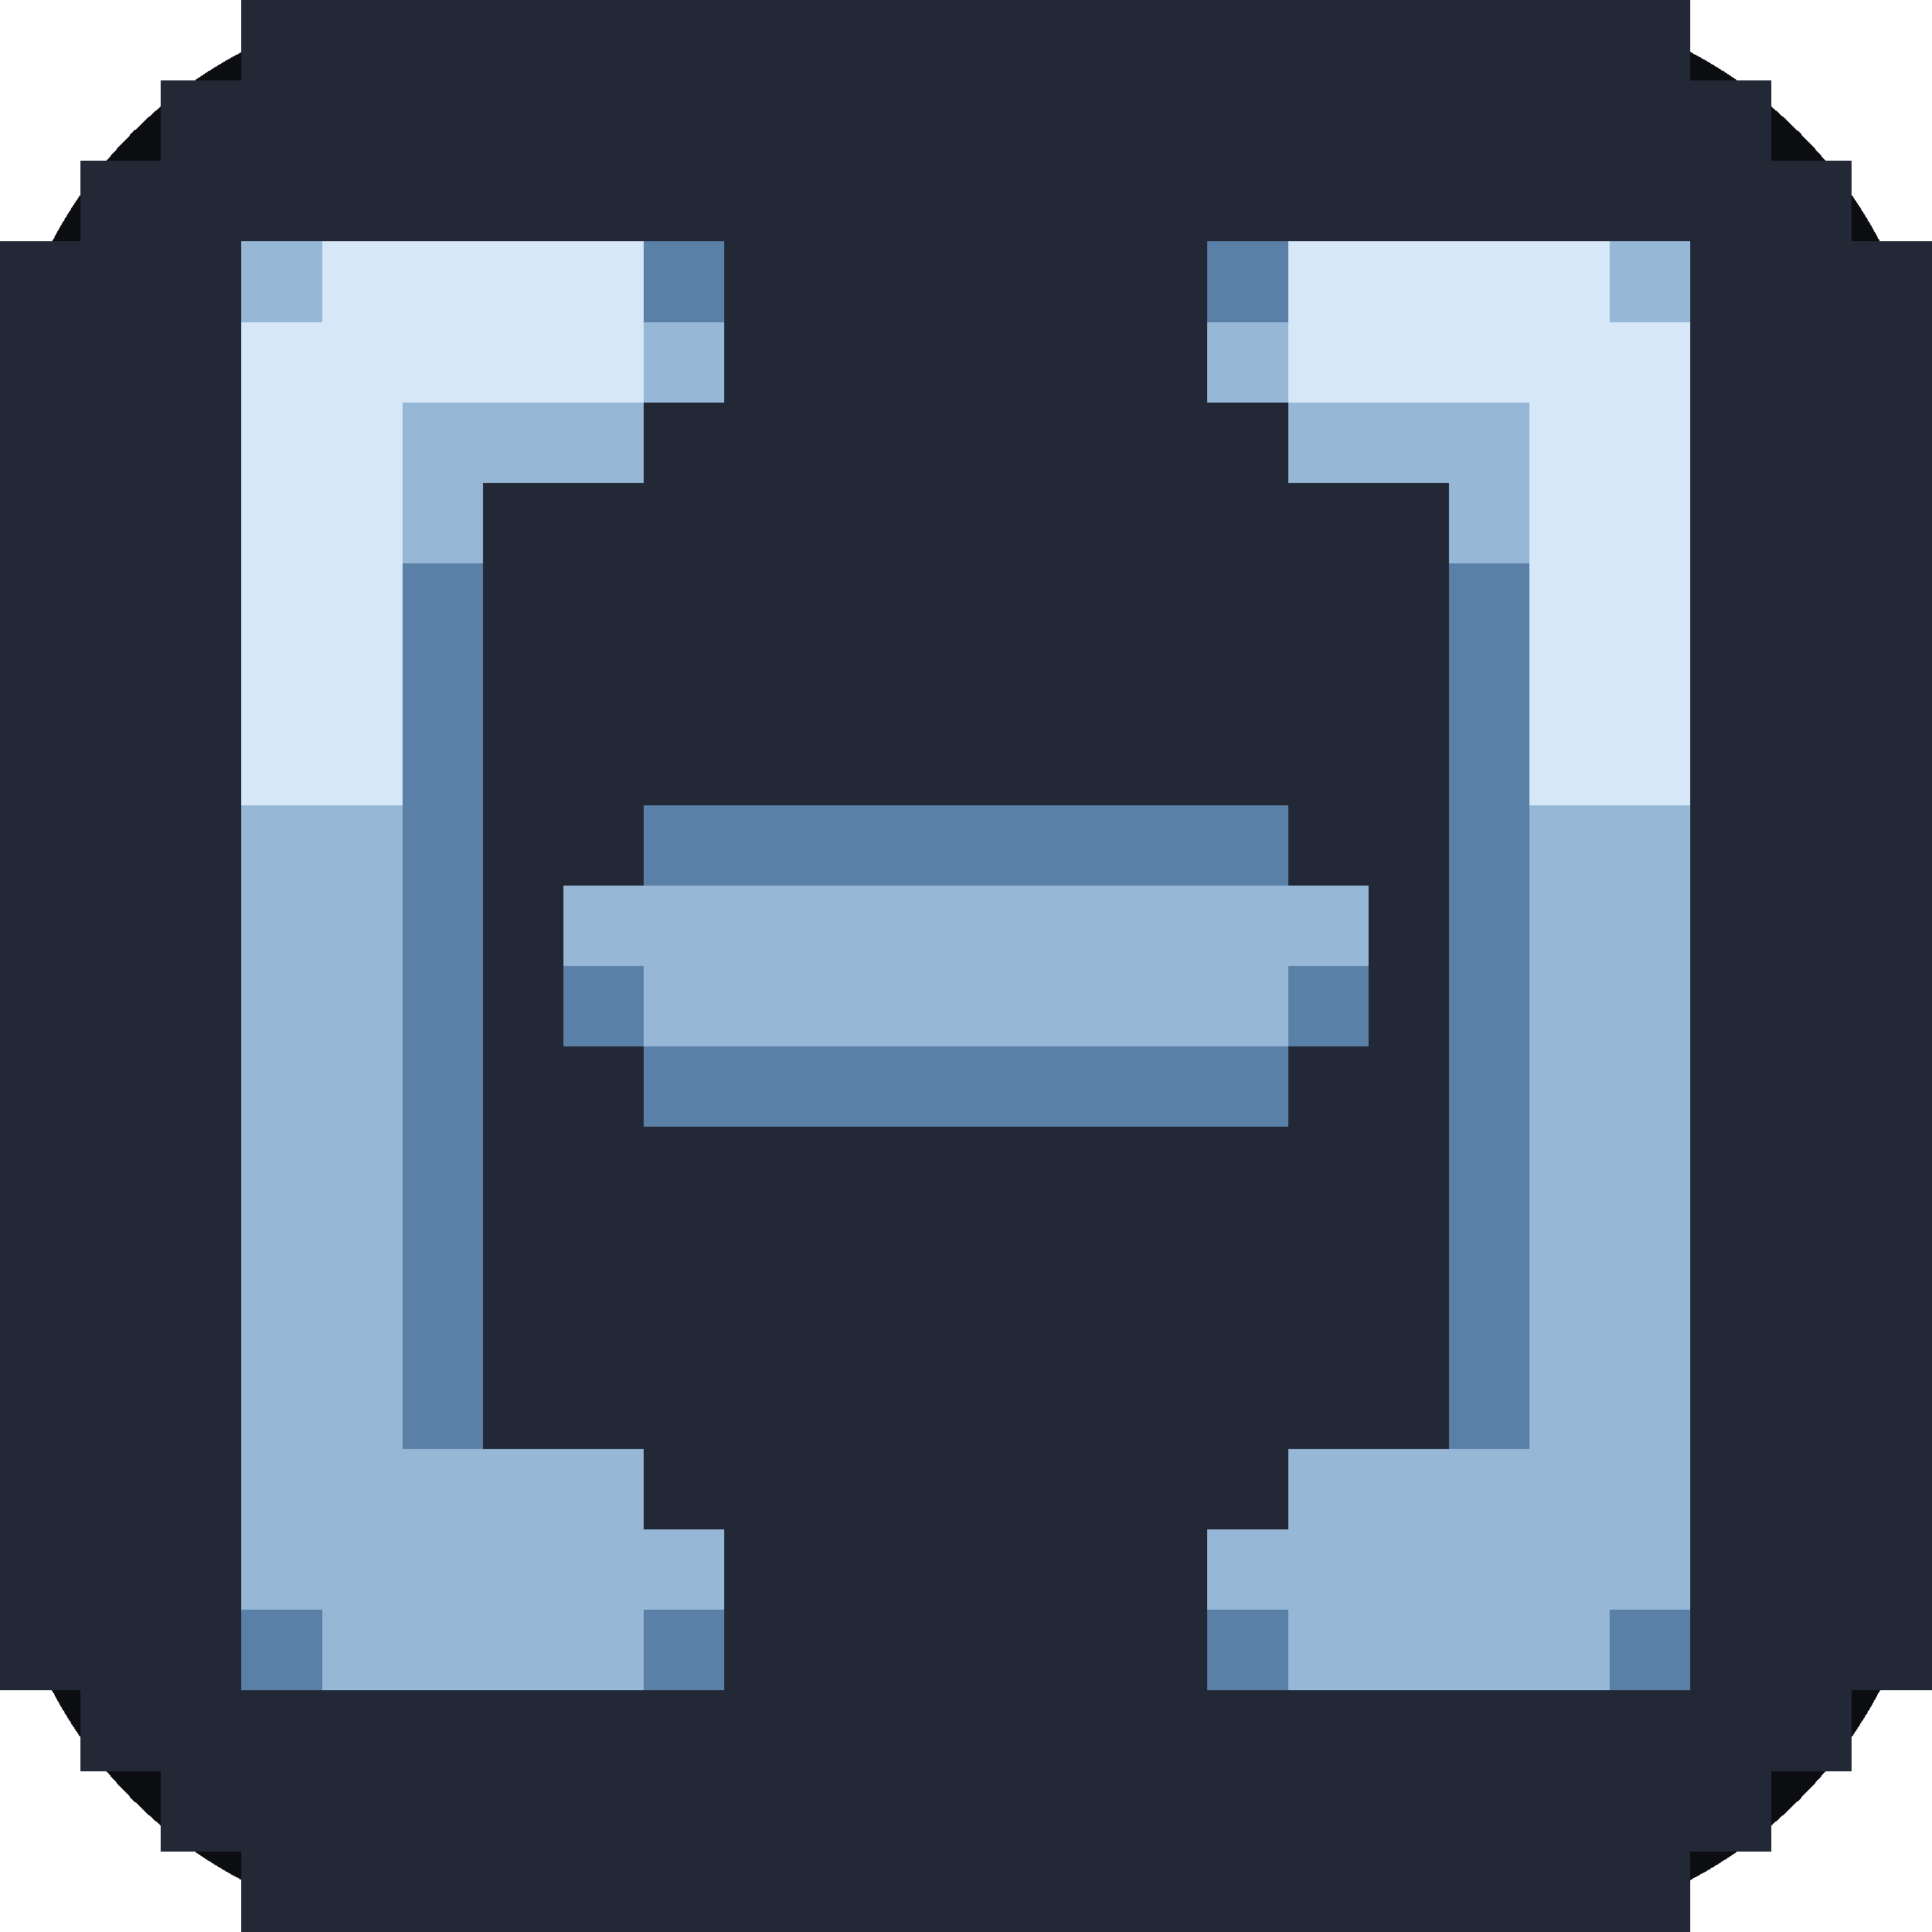
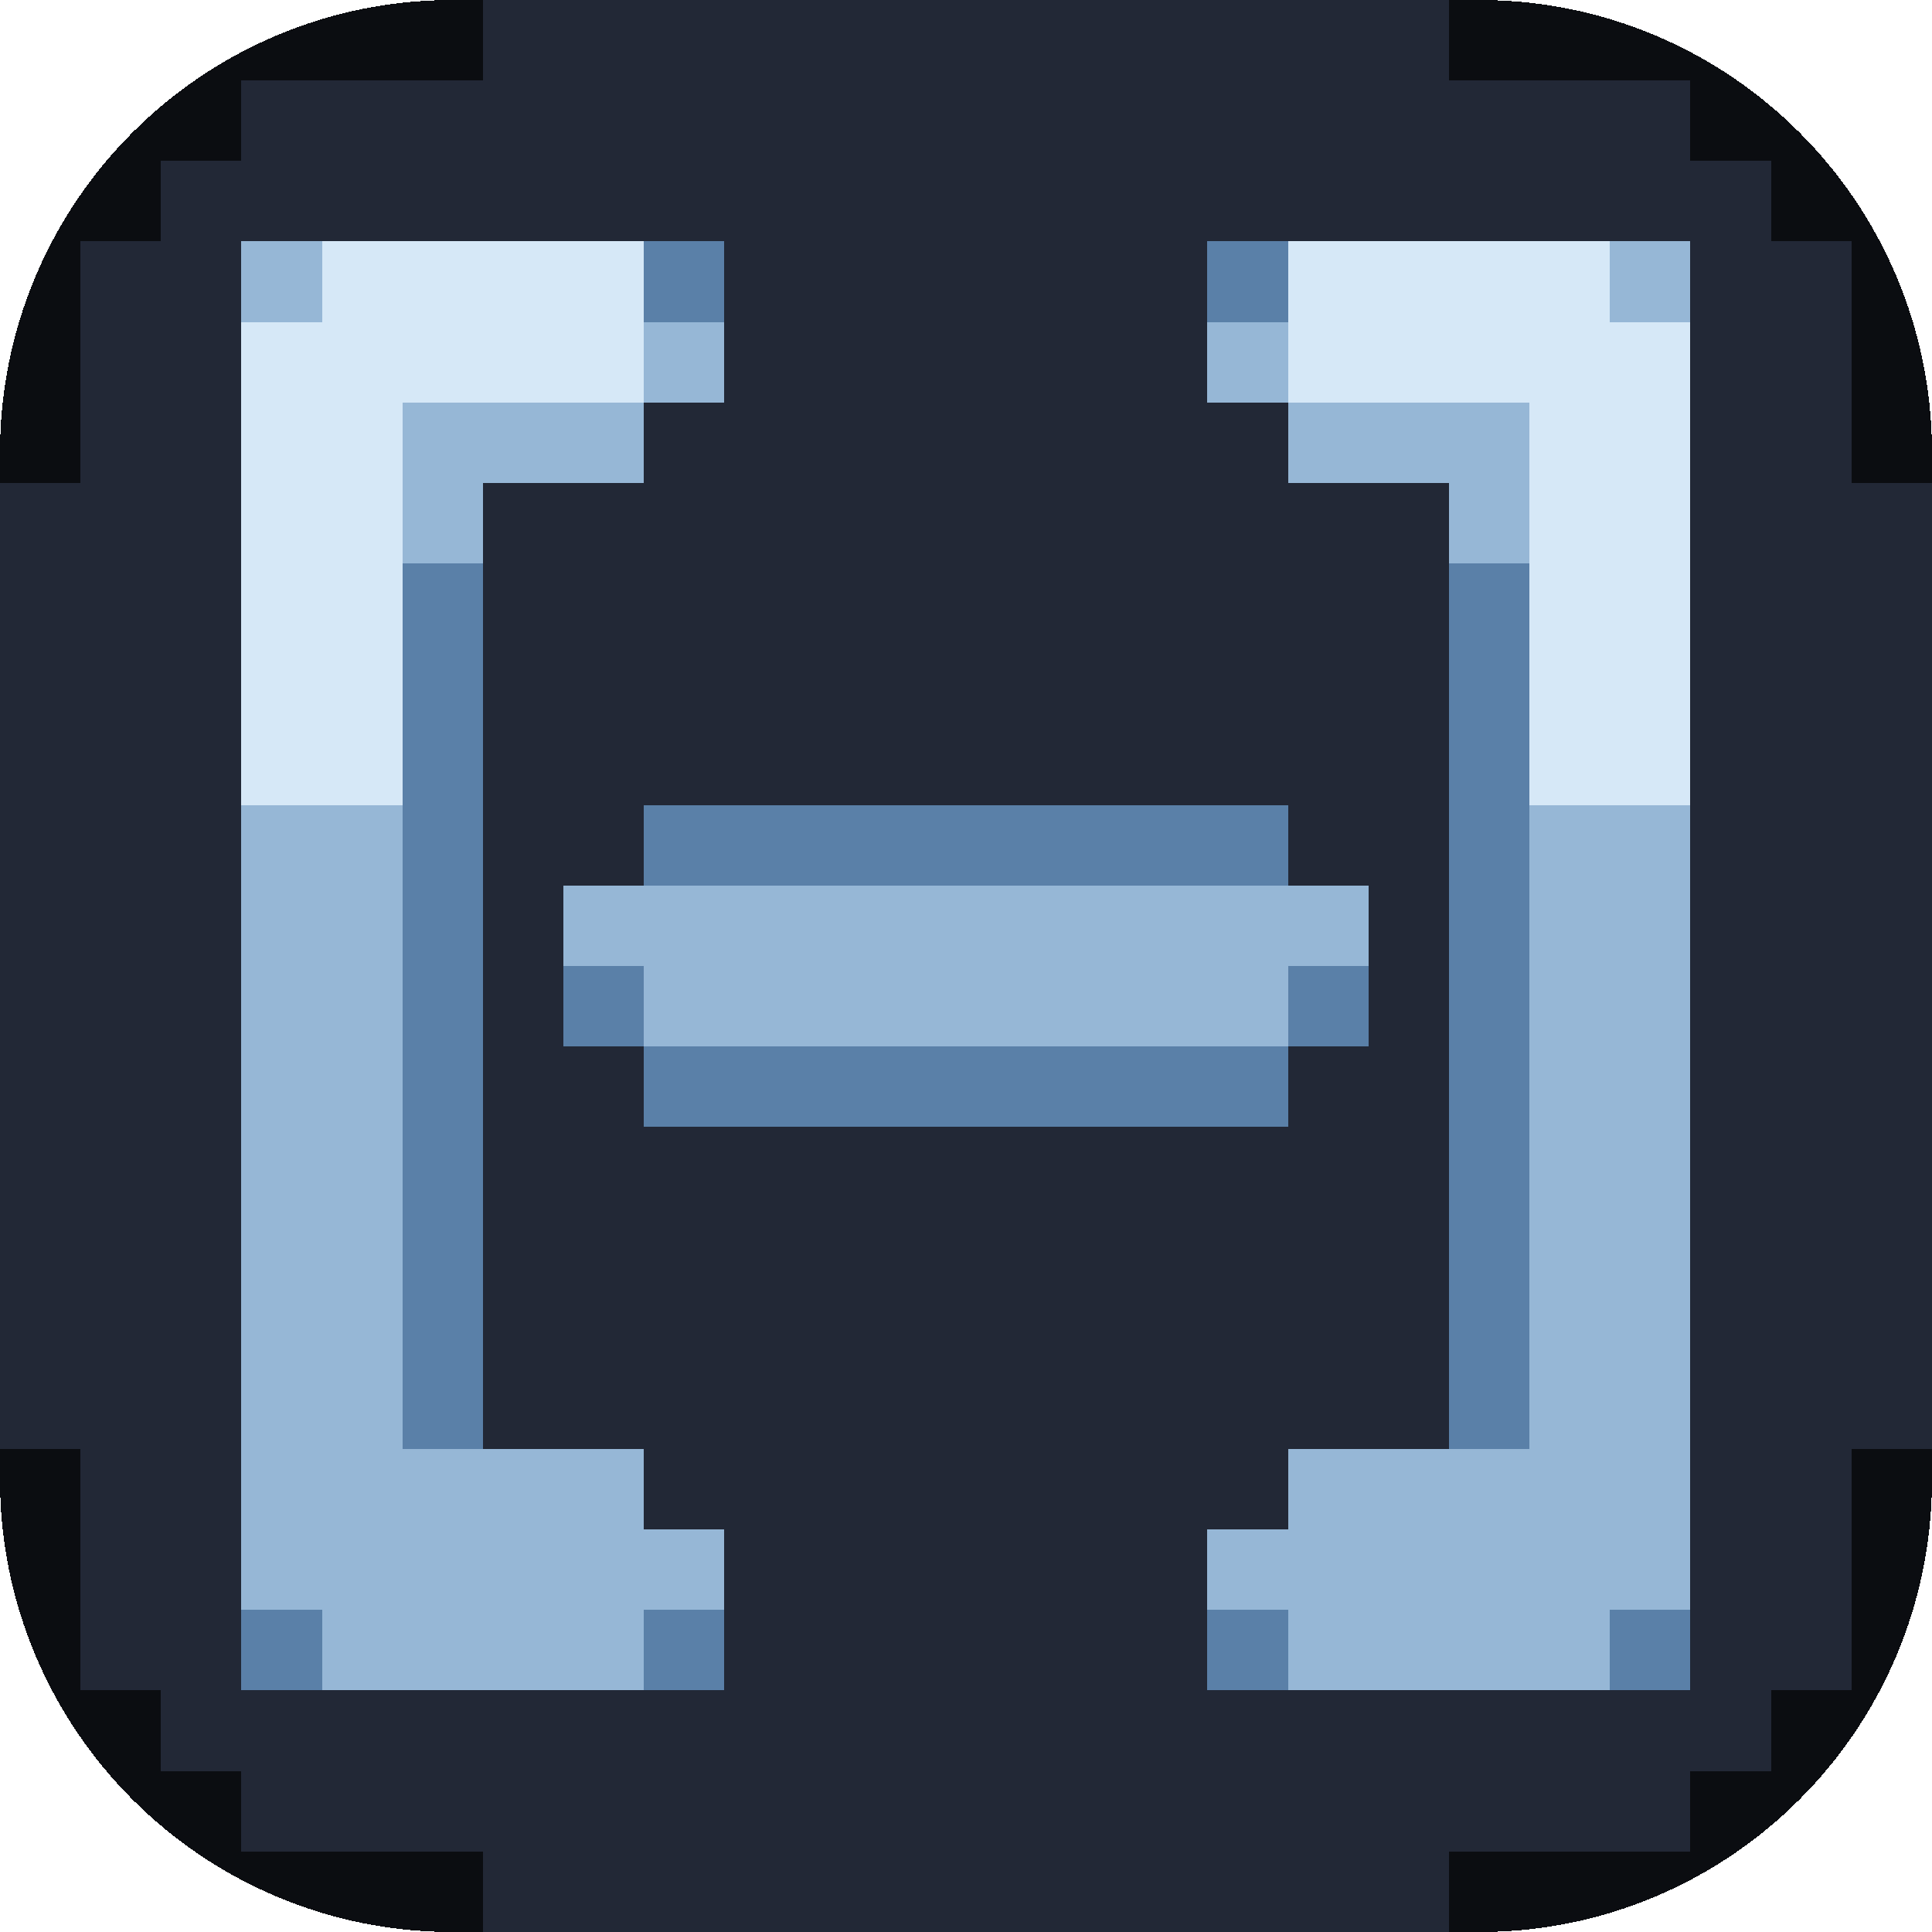
<svg xmlns="http://www.w3.org/2000/svg" viewBox="0 0 24 24" shape-rendering="crispEdges">
  <rect width="24" height="24" rx="5.62" fill="#0b0d11" />
-   <rect x="3" y="0" width="1" height="1" fill="#222836" />
-   <rect x="4" y="0" width="1" height="1" fill="#222836" />
-   <rect x="5" y="0" width="1" height="1" fill="#222836" />
  <rect x="6" y="0" width="1" height="1" fill="#222836" />
  <rect x="7" y="0" width="1" height="1" fill="#222836" />
  <rect x="8" y="0" width="1" height="1" fill="#222836" />
  <rect x="9" y="0" width="1" height="1" fill="#222836" />
  <rect x="10" y="0" width="1" height="1" fill="#222836" />
  <rect x="11" y="0" width="1" height="1" fill="#222836" />
  <rect x="12" y="0" width="1" height="1" fill="#222836" />
  <rect x="13" y="0" width="1" height="1" fill="#222836" />
  <rect x="14" y="0" width="1" height="1" fill="#222836" />
  <rect x="15" y="0" width="1" height="1" fill="#222836" />
  <rect x="16" y="0" width="1" height="1" fill="#222836" />
  <rect x="17" y="0" width="1" height="1" fill="#222836" />
-   <rect x="18" y="0" width="1" height="1" fill="#222836" />
-   <rect x="19" y="0" width="1" height="1" fill="#222836" />
-   <rect x="20" y="0" width="1" height="1" fill="#222836" />
-   <rect x="2" y="1" width="1" height="1" fill="#222836" />
  <rect x="3" y="1" width="1" height="1" fill="#222836" />
  <rect x="4" y="1" width="1" height="1" fill="#222836" />
  <rect x="5" y="1" width="1" height="1" fill="#222836" />
  <rect x="6" y="1" width="1" height="1" fill="#222836" />
  <rect x="7" y="1" width="1" height="1" fill="#222836" />
  <rect x="8" y="1" width="1" height="1" fill="#222836" />
  <rect x="9" y="1" width="1" height="1" fill="#222836" />
  <rect x="10" y="1" width="1" height="1" fill="#222836" />
  <rect x="11" y="1" width="1" height="1" fill="#222836" />
  <rect x="12" y="1" width="1" height="1" fill="#222836" />
  <rect x="13" y="1" width="1" height="1" fill="#222836" />
  <rect x="14" y="1" width="1" height="1" fill="#222836" />
  <rect x="15" y="1" width="1" height="1" fill="#222836" />
  <rect x="16" y="1" width="1" height="1" fill="#222836" />
  <rect x="17" y="1" width="1" height="1" fill="#222836" />
  <rect x="18" y="1" width="1" height="1" fill="#222836" />
  <rect x="19" y="1" width="1" height="1" fill="#222836" />
  <rect x="20" y="1" width="1" height="1" fill="#222836" />
-   <rect x="21" y="1" width="1" height="1" fill="#222836" />
-   <rect x="1" y="2" width="1" height="1" fill="#222836" />
  <rect x="2" y="2" width="1" height="1" fill="#222836" />
  <rect x="3" y="2" width="1" height="1" fill="#222836" />
  <rect x="4" y="2" width="1" height="1" fill="#222836" />
  <rect x="5" y="2" width="1" height="1" fill="#222836" />
  <rect x="6" y="2" width="1" height="1" fill="#222836" />
  <rect x="7" y="2" width="1" height="1" fill="#222836" />
  <rect x="8" y="2" width="1" height="1" fill="#222836" />
  <rect x="9" y="2" width="1" height="1" fill="#222836" />
  <rect x="10" y="2" width="1" height="1" fill="#222836" />
  <rect x="11" y="2" width="1" height="1" fill="#222836" />
  <rect x="12" y="2" width="1" height="1" fill="#222836" />
  <rect x="13" y="2" width="1" height="1" fill="#222836" />
  <rect x="14" y="2" width="1" height="1" fill="#222836" />
  <rect x="15" y="2" width="1" height="1" fill="#222836" />
  <rect x="16" y="2" width="1" height="1" fill="#222836" />
  <rect x="17" y="2" width="1" height="1" fill="#222836" />
  <rect x="18" y="2" width="1" height="1" fill="#222836" />
  <rect x="19" y="2" width="1" height="1" fill="#222836" />
  <rect x="20" y="2" width="1" height="1" fill="#222836" />
  <rect x="21" y="2" width="1" height="1" fill="#222836" />
-   <rect x="22" y="2" width="1" height="1" fill="#222836" />
-   <rect x="0" y="3" width="1" height="1" fill="#222836" />
  <rect x="1" y="3" width="1" height="1" fill="#222836" />
  <rect x="2" y="3" width="1" height="1" fill="#222836" />
  <rect x="3" y="3" width="1" height="1" fill="#96b7d6" />
  <rect x="4" y="3" width="1" height="1" fill="#d6e8f7" />
  <rect x="5" y="3" width="1" height="1" fill="#d6e8f7" />
  <rect x="6" y="3" width="1" height="1" fill="#d6e8f7" />
  <rect x="7" y="3" width="1" height="1" fill="#d6e8f7" />
  <rect x="8" y="3" width="1" height="1" fill="#5a80a8" />
  <rect x="9" y="3" width="1" height="1" fill="#222836" />
  <rect x="10" y="3" width="1" height="1" fill="#222836" />
  <rect x="11" y="3" width="1" height="1" fill="#222836" />
  <rect x="12" y="3" width="1" height="1" fill="#222836" />
  <rect x="13" y="3" width="1" height="1" fill="#222836" />
  <rect x="14" y="3" width="1" height="1" fill="#222836" />
  <rect x="15" y="3" width="1" height="1" fill="#5a80a8" />
  <rect x="16" y="3" width="1" height="1" fill="#d6e8f7" />
  <rect x="17" y="3" width="1" height="1" fill="#d6e8f7" />
  <rect x="18" y="3" width="1" height="1" fill="#d6e8f7" />
  <rect x="19" y="3" width="1" height="1" fill="#d6e8f7" />
  <rect x="20" y="3" width="1" height="1" fill="#96b7d6" />
  <rect x="21" y="3" width="1" height="1" fill="#222836" />
  <rect x="22" y="3" width="1" height="1" fill="#222836" />
-   <rect x="23" y="3" width="1" height="1" fill="#222836" />
-   <rect x="0" y="4" width="1" height="1" fill="#222836" />
  <rect x="1" y="4" width="1" height="1" fill="#222836" />
  <rect x="2" y="4" width="1" height="1" fill="#222836" />
  <rect x="3" y="4" width="1" height="1" fill="#d6e8f7" />
  <rect x="4" y="4" width="1" height="1" fill="#d6e8f7" />
  <rect x="5" y="4" width="1" height="1" fill="#d6e8f7" />
  <rect x="6" y="4" width="1" height="1" fill="#d6e8f7" />
  <rect x="7" y="4" width="1" height="1" fill="#d6e8f7" />
  <rect x="8" y="4" width="1" height="1" fill="#96b7d6" />
  <rect x="9" y="4" width="1" height="1" fill="#222836" />
  <rect x="10" y="4" width="1" height="1" fill="#222836" />
  <rect x="11" y="4" width="1" height="1" fill="#222836" />
  <rect x="12" y="4" width="1" height="1" fill="#222836" />
  <rect x="13" y="4" width="1" height="1" fill="#222836" />
  <rect x="14" y="4" width="1" height="1" fill="#222836" />
  <rect x="15" y="4" width="1" height="1" fill="#96b7d6" />
  <rect x="16" y="4" width="1" height="1" fill="#d6e8f7" />
  <rect x="17" y="4" width="1" height="1" fill="#d6e8f7" />
  <rect x="18" y="4" width="1" height="1" fill="#d6e8f7" />
  <rect x="19" y="4" width="1" height="1" fill="#d6e8f7" />
  <rect x="20" y="4" width="1" height="1" fill="#d6e8f7" />
  <rect x="21" y="4" width="1" height="1" fill="#222836" />
  <rect x="22" y="4" width="1" height="1" fill="#222836" />
-   <rect x="23" y="4" width="1" height="1" fill="#222836" />
-   <rect x="0" y="5" width="1" height="1" fill="#222836" />
  <rect x="1" y="5" width="1" height="1" fill="#222836" />
  <rect x="2" y="5" width="1" height="1" fill="#222836" />
  <rect x="3" y="5" width="1" height="1" fill="#d6e8f7" />
  <rect x="4" y="5" width="1" height="1" fill="#d6e8f7" />
  <rect x="5" y="5" width="1" height="1" fill="#96b7d6" />
  <rect x="6" y="5" width="1" height="1" fill="#96b7d6" />
  <rect x="7" y="5" width="1" height="1" fill="#96b7d6" />
  <rect x="8" y="5" width="1" height="1" fill="#222836" />
  <rect x="9" y="5" width="1" height="1" fill="#222836" />
  <rect x="10" y="5" width="1" height="1" fill="#222836" />
  <rect x="11" y="5" width="1" height="1" fill="#222836" />
  <rect x="12" y="5" width="1" height="1" fill="#222836" />
  <rect x="13" y="5" width="1" height="1" fill="#222836" />
  <rect x="14" y="5" width="1" height="1" fill="#222836" />
  <rect x="15" y="5" width="1" height="1" fill="#222836" />
  <rect x="16" y="5" width="1" height="1" fill="#96b7d6" />
  <rect x="17" y="5" width="1" height="1" fill="#96b7d6" />
  <rect x="18" y="5" width="1" height="1" fill="#96b7d6" />
  <rect x="19" y="5" width="1" height="1" fill="#d6e8f7" />
  <rect x="20" y="5" width="1" height="1" fill="#d6e8f7" />
  <rect x="21" y="5" width="1" height="1" fill="#222836" />
  <rect x="22" y="5" width="1" height="1" fill="#222836" />
-   <rect x="23" y="5" width="1" height="1" fill="#222836" />
  <rect x="0" y="6" width="1" height="1" fill="#222836" />
  <rect x="1" y="6" width="1" height="1" fill="#222836" />
  <rect x="2" y="6" width="1" height="1" fill="#222836" />
  <rect x="3" y="6" width="1" height="1" fill="#d6e8f7" />
  <rect x="4" y="6" width="1" height="1" fill="#d6e8f7" />
  <rect x="5" y="6" width="1" height="1" fill="#96b7d6" />
  <rect x="6" y="6" width="1" height="1" fill="#222836" />
  <rect x="7" y="6" width="1" height="1" fill="#222836" />
  <rect x="8" y="6" width="1" height="1" fill="#222836" />
  <rect x="9" y="6" width="1" height="1" fill="#222836" />
  <rect x="10" y="6" width="1" height="1" fill="#222836" />
  <rect x="11" y="6" width="1" height="1" fill="#222836" />
  <rect x="12" y="6" width="1" height="1" fill="#222836" />
  <rect x="13" y="6" width="1" height="1" fill="#222836" />
  <rect x="14" y="6" width="1" height="1" fill="#222836" />
  <rect x="15" y="6" width="1" height="1" fill="#222836" />
  <rect x="16" y="6" width="1" height="1" fill="#222836" />
  <rect x="17" y="6" width="1" height="1" fill="#222836" />
  <rect x="18" y="6" width="1" height="1" fill="#96b7d6" />
  <rect x="19" y="6" width="1" height="1" fill="#d6e8f7" />
  <rect x="20" y="6" width="1" height="1" fill="#d6e8f7" />
  <rect x="21" y="6" width="1" height="1" fill="#222836" />
  <rect x="22" y="6" width="1" height="1" fill="#222836" />
  <rect x="23" y="6" width="1" height="1" fill="#222836" />
  <rect x="0" y="7" width="1" height="1" fill="#222836" />
  <rect x="1" y="7" width="1" height="1" fill="#222836" />
  <rect x="2" y="7" width="1" height="1" fill="#222836" />
  <rect x="3" y="7" width="1" height="1" fill="#d6e8f7" />
  <rect x="4" y="7" width="1" height="1" fill="#d6e8f7" />
  <rect x="5" y="7" width="1" height="1" fill="#5a80a8" />
  <rect x="6" y="7" width="1" height="1" fill="#222836" />
  <rect x="7" y="7" width="1" height="1" fill="#222836" />
  <rect x="8" y="7" width="1" height="1" fill="#222836" />
  <rect x="9" y="7" width="1" height="1" fill="#222836" />
  <rect x="10" y="7" width="1" height="1" fill="#222836" />
  <rect x="11" y="7" width="1" height="1" fill="#222836" />
  <rect x="12" y="7" width="1" height="1" fill="#222836" />
  <rect x="13" y="7" width="1" height="1" fill="#222836" />
  <rect x="14" y="7" width="1" height="1" fill="#222836" />
  <rect x="15" y="7" width="1" height="1" fill="#222836" />
  <rect x="16" y="7" width="1" height="1" fill="#222836" />
  <rect x="17" y="7" width="1" height="1" fill="#222836" />
  <rect x="18" y="7" width="1" height="1" fill="#5a80a8" />
  <rect x="19" y="7" width="1" height="1" fill="#d6e8f7" />
  <rect x="20" y="7" width="1" height="1" fill="#d6e8f7" />
  <rect x="21" y="7" width="1" height="1" fill="#222836" />
  <rect x="22" y="7" width="1" height="1" fill="#222836" />
  <rect x="23" y="7" width="1" height="1" fill="#222836" />
  <rect x="0" y="8" width="1" height="1" fill="#222836" />
  <rect x="1" y="8" width="1" height="1" fill="#222836" />
  <rect x="2" y="8" width="1" height="1" fill="#222836" />
  <rect x="3" y="8" width="1" height="1" fill="#d6e8f7" />
  <rect x="4" y="8" width="1" height="1" fill="#d6e8f7" />
  <rect x="5" y="8" width="1" height="1" fill="#5a80a8" />
  <rect x="6" y="8" width="1" height="1" fill="#222836" />
  <rect x="7" y="8" width="1" height="1" fill="#222836" />
  <rect x="8" y="8" width="1" height="1" fill="#222836" />
  <rect x="9" y="8" width="1" height="1" fill="#222836" />
  <rect x="10" y="8" width="1" height="1" fill="#222836" />
  <rect x="11" y="8" width="1" height="1" fill="#222836" />
  <rect x="12" y="8" width="1" height="1" fill="#222836" />
  <rect x="13" y="8" width="1" height="1" fill="#222836" />
  <rect x="14" y="8" width="1" height="1" fill="#222836" />
  <rect x="15" y="8" width="1" height="1" fill="#222836" />
  <rect x="16" y="8" width="1" height="1" fill="#222836" />
  <rect x="17" y="8" width="1" height="1" fill="#222836" />
  <rect x="18" y="8" width="1" height="1" fill="#5a80a8" />
  <rect x="19" y="8" width="1" height="1" fill="#d6e8f7" />
  <rect x="20" y="8" width="1" height="1" fill="#d6e8f7" />
  <rect x="21" y="8" width="1" height="1" fill="#222836" />
  <rect x="22" y="8" width="1" height="1" fill="#222836" />
  <rect x="23" y="8" width="1" height="1" fill="#222836" />
  <rect x="0" y="9" width="1" height="1" fill="#222836" />
  <rect x="1" y="9" width="1" height="1" fill="#222836" />
  <rect x="2" y="9" width="1" height="1" fill="#222836" />
  <rect x="3" y="9" width="1" height="1" fill="#d6e8f7" />
  <rect x="4" y="9" width="1" height="1" fill="#d6e8f7" />
  <rect x="5" y="9" width="1" height="1" fill="#5a80a8" />
  <rect x="6" y="9" width="1" height="1" fill="#222836" />
  <rect x="7" y="9" width="1" height="1" fill="#222836" />
  <rect x="8" y="9" width="1" height="1" fill="#222836" />
  <rect x="9" y="9" width="1" height="1" fill="#222836" />
  <rect x="10" y="9" width="1" height="1" fill="#222836" />
  <rect x="11" y="9" width="1" height="1" fill="#222836" />
  <rect x="12" y="9" width="1" height="1" fill="#222836" />
  <rect x="13" y="9" width="1" height="1" fill="#222836" />
  <rect x="14" y="9" width="1" height="1" fill="#222836" />
  <rect x="15" y="9" width="1" height="1" fill="#222836" />
  <rect x="16" y="9" width="1" height="1" fill="#222836" />
  <rect x="17" y="9" width="1" height="1" fill="#222836" />
  <rect x="18" y="9" width="1" height="1" fill="#5a80a8" />
  <rect x="19" y="9" width="1" height="1" fill="#d6e8f7" />
  <rect x="20" y="9" width="1" height="1" fill="#d6e8f7" />
  <rect x="21" y="9" width="1" height="1" fill="#222836" />
  <rect x="22" y="9" width="1" height="1" fill="#222836" />
  <rect x="23" y="9" width="1" height="1" fill="#222836" />
  <rect x="0" y="10" width="1" height="1" fill="#222836" />
  <rect x="1" y="10" width="1" height="1" fill="#222836" />
  <rect x="2" y="10" width="1" height="1" fill="#222836" />
  <rect x="3" y="10" width="1" height="1" fill="#96b7d6" />
  <rect x="4" y="10" width="1" height="1" fill="#96b7d6" />
  <rect x="5" y="10" width="1" height="1" fill="#5a80a8" />
  <rect x="6" y="10" width="1" height="1" fill="#222836" />
  <rect x="7" y="10" width="1" height="1" fill="#222836" />
  <rect x="8" y="10" width="1" height="1" fill="#5a80a8" />
  <rect x="9" y="10" width="1" height="1" fill="#5a80a8" />
  <rect x="10" y="10" width="1" height="1" fill="#5a80a8" />
  <rect x="11" y="10" width="1" height="1" fill="#5a80a8" />
  <rect x="12" y="10" width="1" height="1" fill="#5a80a8" />
  <rect x="13" y="10" width="1" height="1" fill="#5a80a8" />
  <rect x="14" y="10" width="1" height="1" fill="#5a80a8" />
  <rect x="15" y="10" width="1" height="1" fill="#5a80a8" />
  <rect x="16" y="10" width="1" height="1" fill="#222836" />
  <rect x="17" y="10" width="1" height="1" fill="#222836" />
  <rect x="18" y="10" width="1" height="1" fill="#5a80a8" />
  <rect x="19" y="10" width="1" height="1" fill="#96b7d6" />
  <rect x="20" y="10" width="1" height="1" fill="#96b7d6" />
  <rect x="21" y="10" width="1" height="1" fill="#222836" />
  <rect x="22" y="10" width="1" height="1" fill="#222836" />
  <rect x="23" y="10" width="1" height="1" fill="#222836" />
  <rect x="0" y="11" width="1" height="1" fill="#222836" />
  <rect x="1" y="11" width="1" height="1" fill="#222836" />
  <rect x="2" y="11" width="1" height="1" fill="#222836" />
  <rect x="3" y="11" width="1" height="1" fill="#96b7d6" />
  <rect x="4" y="11" width="1" height="1" fill="#96b7d6" />
  <rect x="5" y="11" width="1" height="1" fill="#5a80a8" />
  <rect x="6" y="11" width="1" height="1" fill="#222836" />
  <rect x="7" y="11" width="1" height="1" fill="#96b7d6" />
  <rect x="8" y="11" width="1" height="1" fill="#96b7d6" />
  <rect x="9" y="11" width="1" height="1" fill="#96b7d6" />
  <rect x="10" y="11" width="1" height="1" fill="#96b7d6" />
  <rect x="11" y="11" width="1" height="1" fill="#96b7d6" />
  <rect x="12" y="11" width="1" height="1" fill="#96b7d6" />
  <rect x="13" y="11" width="1" height="1" fill="#96b7d6" />
  <rect x="14" y="11" width="1" height="1" fill="#96b7d6" />
  <rect x="15" y="11" width="1" height="1" fill="#96b7d6" />
  <rect x="16" y="11" width="1" height="1" fill="#96b7d6" />
  <rect x="17" y="11" width="1" height="1" fill="#222836" />
  <rect x="18" y="11" width="1" height="1" fill="#5a80a8" />
  <rect x="19" y="11" width="1" height="1" fill="#96b7d6" />
  <rect x="20" y="11" width="1" height="1" fill="#96b7d6" />
  <rect x="21" y="11" width="1" height="1" fill="#222836" />
  <rect x="22" y="11" width="1" height="1" fill="#222836" />
  <rect x="23" y="11" width="1" height="1" fill="#222836" />
  <rect x="0" y="12" width="1" height="1" fill="#222836" />
  <rect x="1" y="12" width="1" height="1" fill="#222836" />
  <rect x="2" y="12" width="1" height="1" fill="#222836" />
  <rect x="3" y="12" width="1" height="1" fill="#96b7d6" />
  <rect x="4" y="12" width="1" height="1" fill="#96b7d6" />
  <rect x="5" y="12" width="1" height="1" fill="#5a80a8" />
  <rect x="6" y="12" width="1" height="1" fill="#222836" />
  <rect x="7" y="12" width="1" height="1" fill="#5a80a8" />
  <rect x="8" y="12" width="1" height="1" fill="#96b7d6" />
  <rect x="9" y="12" width="1" height="1" fill="#96b7d6" />
  <rect x="10" y="12" width="1" height="1" fill="#96b7d6" />
  <rect x="11" y="12" width="1" height="1" fill="#96b7d6" />
  <rect x="12" y="12" width="1" height="1" fill="#96b7d6" />
  <rect x="13" y="12" width="1" height="1" fill="#96b7d6" />
  <rect x="14" y="12" width="1" height="1" fill="#96b7d6" />
  <rect x="15" y="12" width="1" height="1" fill="#96b7d6" />
  <rect x="16" y="12" width="1" height="1" fill="#5a80a8" />
  <rect x="17" y="12" width="1" height="1" fill="#222836" />
  <rect x="18" y="12" width="1" height="1" fill="#5a80a8" />
  <rect x="19" y="12" width="1" height="1" fill="#96b7d6" />
  <rect x="20" y="12" width="1" height="1" fill="#96b7d6" />
  <rect x="21" y="12" width="1" height="1" fill="#222836" />
  <rect x="22" y="12" width="1" height="1" fill="#222836" />
  <rect x="23" y="12" width="1" height="1" fill="#222836" />
  <rect x="0" y="13" width="1" height="1" fill="#222836" />
  <rect x="1" y="13" width="1" height="1" fill="#222836" />
  <rect x="2" y="13" width="1" height="1" fill="#222836" />
  <rect x="3" y="13" width="1" height="1" fill="#96b7d6" />
  <rect x="4" y="13" width="1" height="1" fill="#96b7d6" />
  <rect x="5" y="13" width="1" height="1" fill="#5a80a8" />
  <rect x="6" y="13" width="1" height="1" fill="#222836" />
  <rect x="7" y="13" width="1" height="1" fill="#222836" />
  <rect x="8" y="13" width="1" height="1" fill="#5a80a8" />
  <rect x="9" y="13" width="1" height="1" fill="#5a80a8" />
  <rect x="10" y="13" width="1" height="1" fill="#5a80a8" />
  <rect x="11" y="13" width="1" height="1" fill="#5a80a8" />
  <rect x="12" y="13" width="1" height="1" fill="#5a80a8" />
  <rect x="13" y="13" width="1" height="1" fill="#5a80a8" />
  <rect x="14" y="13" width="1" height="1" fill="#5a80a8" />
  <rect x="15" y="13" width="1" height="1" fill="#5a80a8" />
  <rect x="16" y="13" width="1" height="1" fill="#222836" />
  <rect x="17" y="13" width="1" height="1" fill="#222836" />
  <rect x="18" y="13" width="1" height="1" fill="#5a80a8" />
  <rect x="19" y="13" width="1" height="1" fill="#96b7d6" />
  <rect x="20" y="13" width="1" height="1" fill="#96b7d6" />
  <rect x="21" y="13" width="1" height="1" fill="#222836" />
  <rect x="22" y="13" width="1" height="1" fill="#222836" />
  <rect x="23" y="13" width="1" height="1" fill="#222836" />
  <rect x="0" y="14" width="1" height="1" fill="#222836" />
  <rect x="1" y="14" width="1" height="1" fill="#222836" />
  <rect x="2" y="14" width="1" height="1" fill="#222836" />
  <rect x="3" y="14" width="1" height="1" fill="#96b7d6" />
  <rect x="4" y="14" width="1" height="1" fill="#96b7d6" />
  <rect x="5" y="14" width="1" height="1" fill="#5a80a8" />
  <rect x="6" y="14" width="1" height="1" fill="#222836" />
  <rect x="7" y="14" width="1" height="1" fill="#222836" />
  <rect x="8" y="14" width="1" height="1" fill="#222836" />
  <rect x="9" y="14" width="1" height="1" fill="#222836" />
  <rect x="10" y="14" width="1" height="1" fill="#222836" />
  <rect x="11" y="14" width="1" height="1" fill="#222836" />
  <rect x="12" y="14" width="1" height="1" fill="#222836" />
  <rect x="13" y="14" width="1" height="1" fill="#222836" />
  <rect x="14" y="14" width="1" height="1" fill="#222836" />
  <rect x="15" y="14" width="1" height="1" fill="#222836" />
  <rect x="16" y="14" width="1" height="1" fill="#222836" />
  <rect x="17" y="14" width="1" height="1" fill="#222836" />
  <rect x="18" y="14" width="1" height="1" fill="#5a80a8" />
  <rect x="19" y="14" width="1" height="1" fill="#96b7d6" />
  <rect x="20" y="14" width="1" height="1" fill="#96b7d6" />
  <rect x="21" y="14" width="1" height="1" fill="#222836" />
  <rect x="22" y="14" width="1" height="1" fill="#222836" />
  <rect x="23" y="14" width="1" height="1" fill="#222836" />
  <rect x="0" y="15" width="1" height="1" fill="#222836" />
  <rect x="1" y="15" width="1" height="1" fill="#222836" />
  <rect x="2" y="15" width="1" height="1" fill="#222836" />
  <rect x="3" y="15" width="1" height="1" fill="#96b7d6" />
  <rect x="4" y="15" width="1" height="1" fill="#96b7d6" />
  <rect x="5" y="15" width="1" height="1" fill="#5a80a8" />
  <rect x="6" y="15" width="1" height="1" fill="#222836" />
  <rect x="7" y="15" width="1" height="1" fill="#222836" />
  <rect x="8" y="15" width="1" height="1" fill="#222836" />
  <rect x="9" y="15" width="1" height="1" fill="#222836" />
  <rect x="10" y="15" width="1" height="1" fill="#222836" />
  <rect x="11" y="15" width="1" height="1" fill="#222836" />
  <rect x="12" y="15" width="1" height="1" fill="#222836" />
  <rect x="13" y="15" width="1" height="1" fill="#222836" />
  <rect x="14" y="15" width="1" height="1" fill="#222836" />
  <rect x="15" y="15" width="1" height="1" fill="#222836" />
  <rect x="16" y="15" width="1" height="1" fill="#222836" />
  <rect x="17" y="15" width="1" height="1" fill="#222836" />
  <rect x="18" y="15" width="1" height="1" fill="#5a80a8" />
  <rect x="19" y="15" width="1" height="1" fill="#96b7d6" />
  <rect x="20" y="15" width="1" height="1" fill="#96b7d6" />
  <rect x="21" y="15" width="1" height="1" fill="#222836" />
  <rect x="22" y="15" width="1" height="1" fill="#222836" />
  <rect x="23" y="15" width="1" height="1" fill="#222836" />
  <rect x="0" y="16" width="1" height="1" fill="#222836" />
  <rect x="1" y="16" width="1" height="1" fill="#222836" />
  <rect x="2" y="16" width="1" height="1" fill="#222836" />
  <rect x="3" y="16" width="1" height="1" fill="#96b7d6" />
  <rect x="4" y="16" width="1" height="1" fill="#96b7d6" />
  <rect x="5" y="16" width="1" height="1" fill="#5a80a8" />
  <rect x="6" y="16" width="1" height="1" fill="#222836" />
  <rect x="7" y="16" width="1" height="1" fill="#222836" />
  <rect x="8" y="16" width="1" height="1" fill="#222836" />
  <rect x="9" y="16" width="1" height="1" fill="#222836" />
  <rect x="10" y="16" width="1" height="1" fill="#222836" />
  <rect x="11" y="16" width="1" height="1" fill="#222836" />
  <rect x="12" y="16" width="1" height="1" fill="#222836" />
  <rect x="13" y="16" width="1" height="1" fill="#222836" />
  <rect x="14" y="16" width="1" height="1" fill="#222836" />
  <rect x="15" y="16" width="1" height="1" fill="#222836" />
  <rect x="16" y="16" width="1" height="1" fill="#222836" />
  <rect x="17" y="16" width="1" height="1" fill="#222836" />
  <rect x="18" y="16" width="1" height="1" fill="#5a80a8" />
  <rect x="19" y="16" width="1" height="1" fill="#96b7d6" />
  <rect x="20" y="16" width="1" height="1" fill="#96b7d6" />
  <rect x="21" y="16" width="1" height="1" fill="#222836" />
  <rect x="22" y="16" width="1" height="1" fill="#222836" />
  <rect x="23" y="16" width="1" height="1" fill="#222836" />
  <rect x="0" y="17" width="1" height="1" fill="#222836" />
  <rect x="1" y="17" width="1" height="1" fill="#222836" />
  <rect x="2" y="17" width="1" height="1" fill="#222836" />
  <rect x="3" y="17" width="1" height="1" fill="#96b7d6" />
  <rect x="4" y="17" width="1" height="1" fill="#96b7d6" />
  <rect x="5" y="17" width="1" height="1" fill="#5a80a8" />
  <rect x="6" y="17" width="1" height="1" fill="#222836" />
  <rect x="7" y="17" width="1" height="1" fill="#222836" />
  <rect x="8" y="17" width="1" height="1" fill="#222836" />
  <rect x="9" y="17" width="1" height="1" fill="#222836" />
  <rect x="10" y="17" width="1" height="1" fill="#222836" />
  <rect x="11" y="17" width="1" height="1" fill="#222836" />
  <rect x="12" y="17" width="1" height="1" fill="#222836" />
  <rect x="13" y="17" width="1" height="1" fill="#222836" />
  <rect x="14" y="17" width="1" height="1" fill="#222836" />
  <rect x="15" y="17" width="1" height="1" fill="#222836" />
  <rect x="16" y="17" width="1" height="1" fill="#222836" />
  <rect x="17" y="17" width="1" height="1" fill="#222836" />
  <rect x="18" y="17" width="1" height="1" fill="#5a80a8" />
  <rect x="19" y="17" width="1" height="1" fill="#96b7d6" />
  <rect x="20" y="17" width="1" height="1" fill="#96b7d6" />
  <rect x="21" y="17" width="1" height="1" fill="#222836" />
  <rect x="22" y="17" width="1" height="1" fill="#222836" />
  <rect x="23" y="17" width="1" height="1" fill="#222836" />
-   <rect x="0" y="18" width="1" height="1" fill="#222836" />
  <rect x="1" y="18" width="1" height="1" fill="#222836" />
  <rect x="2" y="18" width="1" height="1" fill="#222836" />
  <rect x="3" y="18" width="1" height="1" fill="#96b7d6" />
  <rect x="4" y="18" width="1" height="1" fill="#96b7d6" />
  <rect x="5" y="18" width="1" height="1" fill="#96b7d6" />
  <rect x="6" y="18" width="1" height="1" fill="#96b7d6" />
  <rect x="7" y="18" width="1" height="1" fill="#96b7d6" />
  <rect x="8" y="18" width="1" height="1" fill="#222836" />
  <rect x="9" y="18" width="1" height="1" fill="#222836" />
  <rect x="10" y="18" width="1" height="1" fill="#222836" />
  <rect x="11" y="18" width="1" height="1" fill="#222836" />
  <rect x="12" y="18" width="1" height="1" fill="#222836" />
  <rect x="13" y="18" width="1" height="1" fill="#222836" />
  <rect x="14" y="18" width="1" height="1" fill="#222836" />
  <rect x="15" y="18" width="1" height="1" fill="#222836" />
  <rect x="16" y="18" width="1" height="1" fill="#96b7d6" />
  <rect x="17" y="18" width="1" height="1" fill="#96b7d6" />
  <rect x="18" y="18" width="1" height="1" fill="#96b7d6" />
  <rect x="19" y="18" width="1" height="1" fill="#96b7d6" />
  <rect x="20" y="18" width="1" height="1" fill="#96b7d6" />
  <rect x="21" y="18" width="1" height="1" fill="#222836" />
  <rect x="22" y="18" width="1" height="1" fill="#222836" />
-   <rect x="23" y="18" width="1" height="1" fill="#222836" />
-   <rect x="0" y="19" width="1" height="1" fill="#222836" />
  <rect x="1" y="19" width="1" height="1" fill="#222836" />
  <rect x="2" y="19" width="1" height="1" fill="#222836" />
  <rect x="3" y="19" width="1" height="1" fill="#96b7d6" />
  <rect x="4" y="19" width="1" height="1" fill="#96b7d6" />
  <rect x="5" y="19" width="1" height="1" fill="#96b7d6" />
  <rect x="6" y="19" width="1" height="1" fill="#96b7d6" />
  <rect x="7" y="19" width="1" height="1" fill="#96b7d6" />
  <rect x="8" y="19" width="1" height="1" fill="#96b7d6" />
  <rect x="9" y="19" width="1" height="1" fill="#222836" />
  <rect x="10" y="19" width="1" height="1" fill="#222836" />
  <rect x="11" y="19" width="1" height="1" fill="#222836" />
  <rect x="12" y="19" width="1" height="1" fill="#222836" />
  <rect x="13" y="19" width="1" height="1" fill="#222836" />
  <rect x="14" y="19" width="1" height="1" fill="#222836" />
  <rect x="15" y="19" width="1" height="1" fill="#96b7d6" />
  <rect x="16" y="19" width="1" height="1" fill="#96b7d6" />
  <rect x="17" y="19" width="1" height="1" fill="#96b7d6" />
  <rect x="18" y="19" width="1" height="1" fill="#96b7d6" />
  <rect x="19" y="19" width="1" height="1" fill="#96b7d6" />
  <rect x="20" y="19" width="1" height="1" fill="#96b7d6" />
  <rect x="21" y="19" width="1" height="1" fill="#222836" />
  <rect x="22" y="19" width="1" height="1" fill="#222836" />
-   <rect x="23" y="19" width="1" height="1" fill="#222836" />
-   <rect x="0" y="20" width="1" height="1" fill="#222836" />
  <rect x="1" y="20" width="1" height="1" fill="#222836" />
  <rect x="2" y="20" width="1" height="1" fill="#222836" />
  <rect x="3" y="20" width="1" height="1" fill="#5a80a8" />
  <rect x="4" y="20" width="1" height="1" fill="#96b7d6" />
  <rect x="5" y="20" width="1" height="1" fill="#96b7d6" />
  <rect x="6" y="20" width="1" height="1" fill="#96b7d6" />
  <rect x="7" y="20" width="1" height="1" fill="#96b7d6" />
  <rect x="8" y="20" width="1" height="1" fill="#5a80a8" />
  <rect x="9" y="20" width="1" height="1" fill="#222836" />
  <rect x="10" y="20" width="1" height="1" fill="#222836" />
  <rect x="11" y="20" width="1" height="1" fill="#222836" />
  <rect x="12" y="20" width="1" height="1" fill="#222836" />
  <rect x="13" y="20" width="1" height="1" fill="#222836" />
  <rect x="14" y="20" width="1" height="1" fill="#222836" />
  <rect x="15" y="20" width="1" height="1" fill="#5a80a8" />
  <rect x="16" y="20" width="1" height="1" fill="#96b7d6" />
  <rect x="17" y="20" width="1" height="1" fill="#96b7d6" />
  <rect x="18" y="20" width="1" height="1" fill="#96b7d6" />
  <rect x="19" y="20" width="1" height="1" fill="#96b7d6" />
  <rect x="20" y="20" width="1" height="1" fill="#5a80a8" />
  <rect x="21" y="20" width="1" height="1" fill="#222836" />
  <rect x="22" y="20" width="1" height="1" fill="#222836" />
-   <rect x="23" y="20" width="1" height="1" fill="#222836" />
-   <rect x="1" y="21" width="1" height="1" fill="#222836" />
  <rect x="2" y="21" width="1" height="1" fill="#222836" />
  <rect x="3" y="21" width="1" height="1" fill="#222836" />
  <rect x="4" y="21" width="1" height="1" fill="#222836" />
  <rect x="5" y="21" width="1" height="1" fill="#222836" />
  <rect x="6" y="21" width="1" height="1" fill="#222836" />
  <rect x="7" y="21" width="1" height="1" fill="#222836" />
  <rect x="8" y="21" width="1" height="1" fill="#222836" />
  <rect x="9" y="21" width="1" height="1" fill="#222836" />
  <rect x="10" y="21" width="1" height="1" fill="#222836" />
  <rect x="11" y="21" width="1" height="1" fill="#222836" />
  <rect x="12" y="21" width="1" height="1" fill="#222836" />
  <rect x="13" y="21" width="1" height="1" fill="#222836" />
  <rect x="14" y="21" width="1" height="1" fill="#222836" />
  <rect x="15" y="21" width="1" height="1" fill="#222836" />
  <rect x="16" y="21" width="1" height="1" fill="#222836" />
  <rect x="17" y="21" width="1" height="1" fill="#222836" />
  <rect x="18" y="21" width="1" height="1" fill="#222836" />
  <rect x="19" y="21" width="1" height="1" fill="#222836" />
  <rect x="20" y="21" width="1" height="1" fill="#222836" />
  <rect x="21" y="21" width="1" height="1" fill="#222836" />
-   <rect x="22" y="21" width="1" height="1" fill="#222836" />
-   <rect x="2" y="22" width="1" height="1" fill="#222836" />
  <rect x="3" y="22" width="1" height="1" fill="#222836" />
  <rect x="4" y="22" width="1" height="1" fill="#222836" />
  <rect x="5" y="22" width="1" height="1" fill="#222836" />
  <rect x="6" y="22" width="1" height="1" fill="#222836" />
  <rect x="7" y="22" width="1" height="1" fill="#222836" />
  <rect x="8" y="22" width="1" height="1" fill="#222836" />
  <rect x="9" y="22" width="1" height="1" fill="#222836" />
  <rect x="10" y="22" width="1" height="1" fill="#222836" />
  <rect x="11" y="22" width="1" height="1" fill="#222836" />
  <rect x="12" y="22" width="1" height="1" fill="#222836" />
  <rect x="13" y="22" width="1" height="1" fill="#222836" />
  <rect x="14" y="22" width="1" height="1" fill="#222836" />
  <rect x="15" y="22" width="1" height="1" fill="#222836" />
  <rect x="16" y="22" width="1" height="1" fill="#222836" />
  <rect x="17" y="22" width="1" height="1" fill="#222836" />
  <rect x="18" y="22" width="1" height="1" fill="#222836" />
  <rect x="19" y="22" width="1" height="1" fill="#222836" />
  <rect x="20" y="22" width="1" height="1" fill="#222836" />
-   <rect x="21" y="22" width="1" height="1" fill="#222836" />
-   <rect x="3" y="23" width="1" height="1" fill="#222836" />
-   <rect x="4" y="23" width="1" height="1" fill="#222836" />
-   <rect x="5" y="23" width="1" height="1" fill="#222836" />
  <rect x="6" y="23" width="1" height="1" fill="#222836" />
  <rect x="7" y="23" width="1" height="1" fill="#222836" />
  <rect x="8" y="23" width="1" height="1" fill="#222836" />
  <rect x="9" y="23" width="1" height="1" fill="#222836" />
  <rect x="10" y="23" width="1" height="1" fill="#222836" />
  <rect x="11" y="23" width="1" height="1" fill="#222836" />
  <rect x="12" y="23" width="1" height="1" fill="#222836" />
  <rect x="13" y="23" width="1" height="1" fill="#222836" />
  <rect x="14" y="23" width="1" height="1" fill="#222836" />
  <rect x="15" y="23" width="1" height="1" fill="#222836" />
  <rect x="16" y="23" width="1" height="1" fill="#222836" />
  <rect x="17" y="23" width="1" height="1" fill="#222836" />
-   <rect x="18" y="23" width="1" height="1" fill="#222836" />
-   <rect x="19" y="23" width="1" height="1" fill="#222836" />
-   <rect x="20" y="23" width="1" height="1" fill="#222836" />
</svg>
